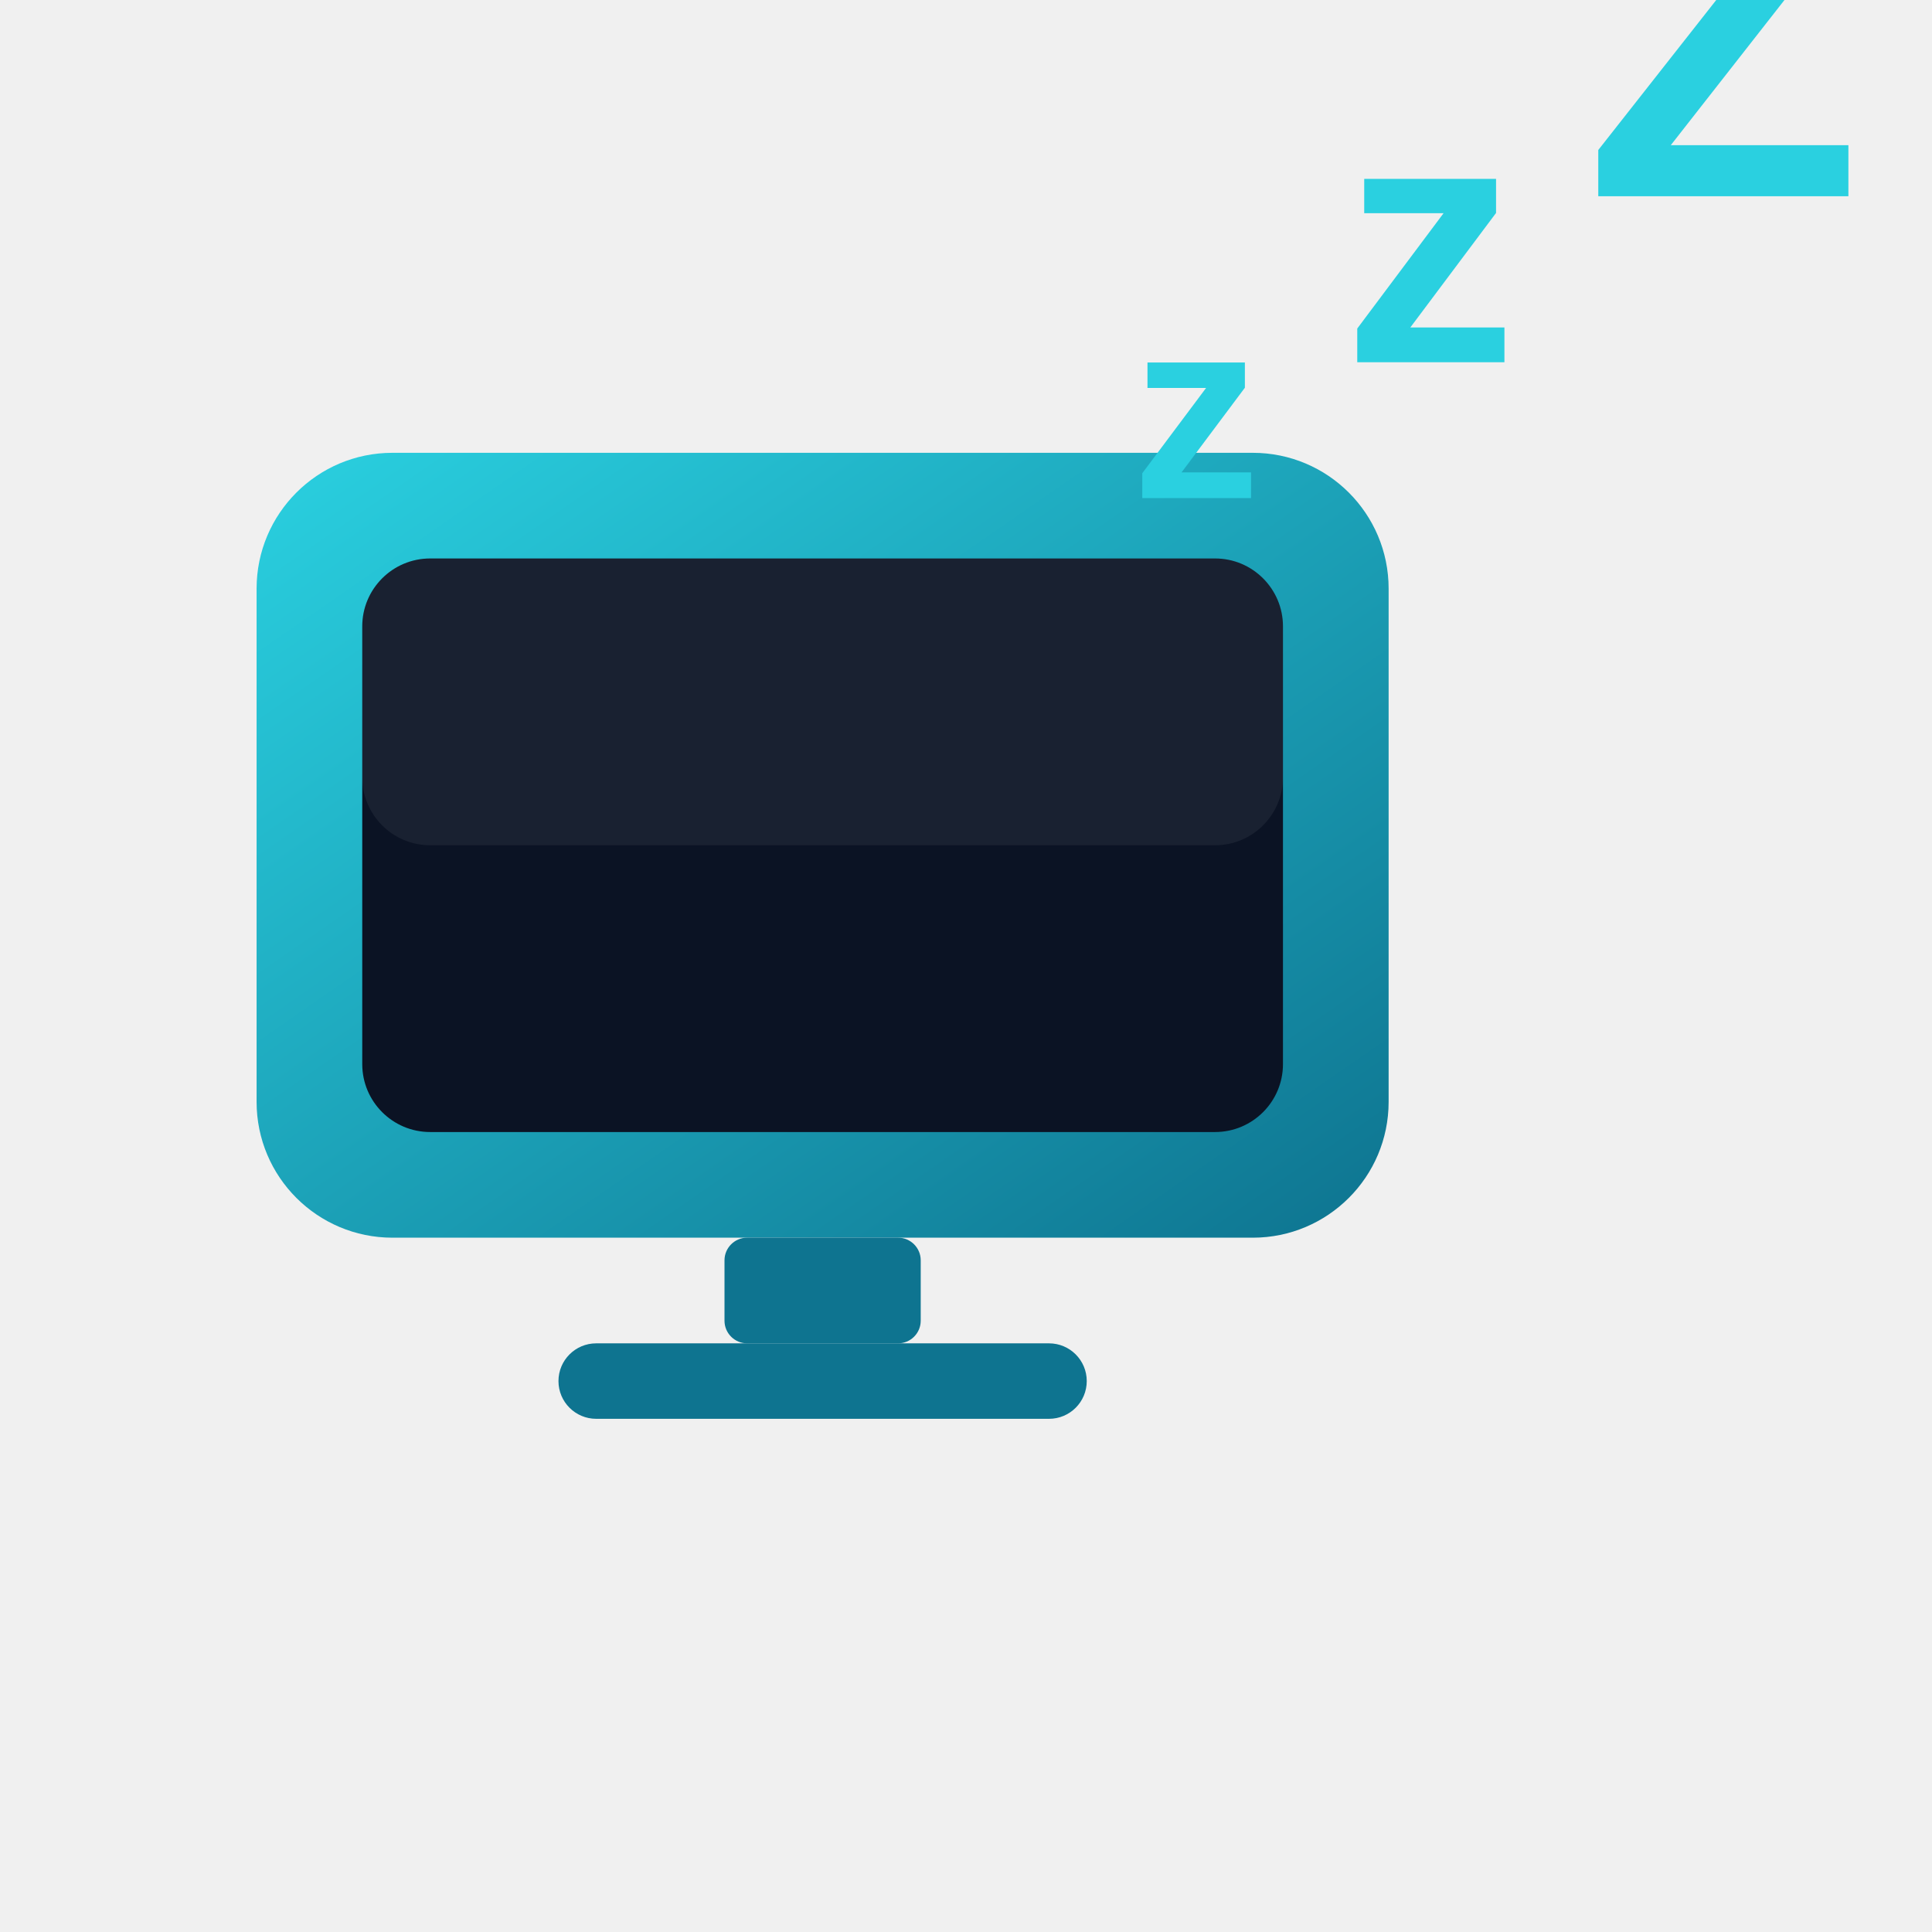
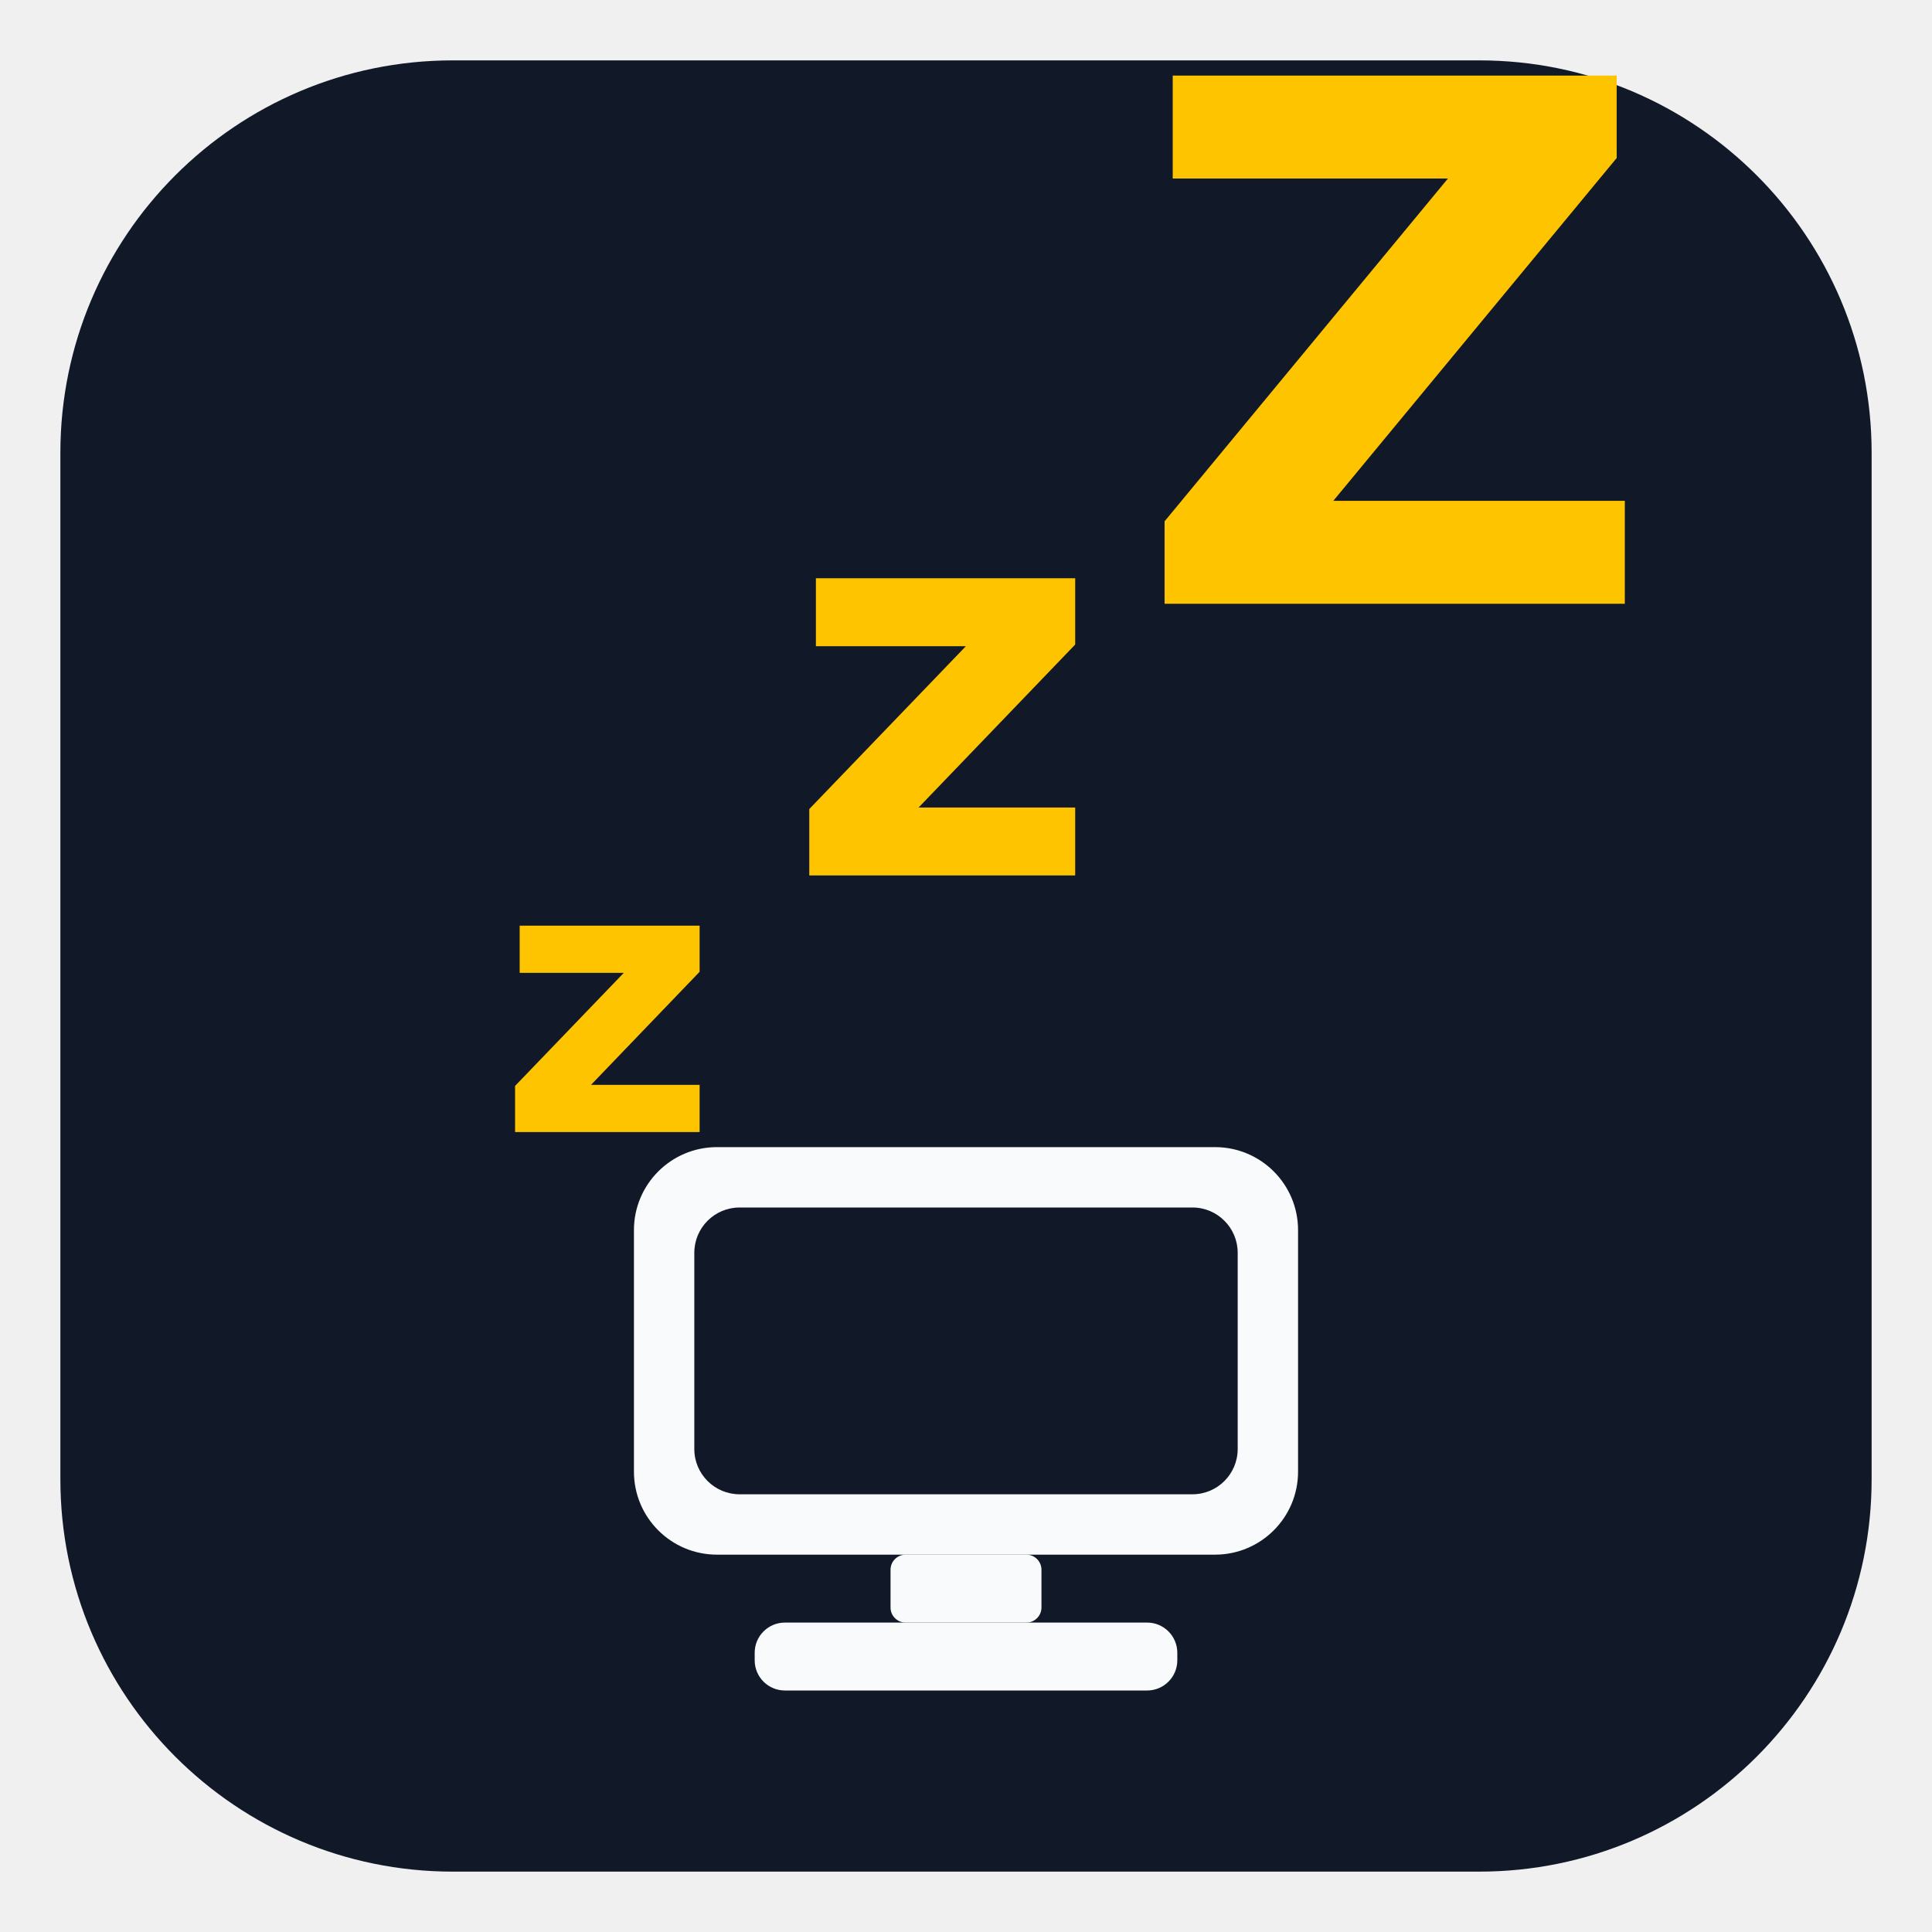
<svg xmlns="http://www.w3.org/2000/svg" viewBox="0 0 256 256">
-   <defs>
-     <linearGradient id="tv" x1="0" y1="0" x2="1" y2="1">
-       <stop offset="0" stop-color="#2ad0e0" />
-       <stop offset="1" stop-color="#0e7490" />
-     </linearGradient>
-   </defs>
-   <rect x="34" y="60" width="150" height="104" rx="18" fill="url(#tv)" />
-   <rect x="48" y="74" width="122" height="76" rx="9" fill="#0b1324" />
-   <rect x="48" y="74" width="122" height="38" rx="9" fill="#ffffff" opacity="0.06" />
-   <rect x="96" y="164" width="26" height="14" rx="3" fill="#0e7490" />
-   <rect x="74" y="178" width="70" height="10" rx="5" fill="#0e7490" />
-   <g fill="#2ad0e0" font-family="Arial, Helvetica, sans-serif" font-weight="700">
-     <text x="150" y="66" font-size="34">z</text>
-     <text x="178" y="48" font-size="46">z</text>
-     <text x="210" y="26" font-size="60">Z</text>
+   <rect x="8" y="8" width="240" height="240" rx="52" fill="#111827" />
+   <rect x="84" y="152" width="88" height="54" rx="11" fill="#F8FAFC" />
+   <rect x="92" y="160" width="72" height="38" rx="6" fill="#111827" />
+   <rect x="118" y="206" width="20" height="9" rx="2" fill="#F8FAFC" />
+   <rect x="100" y="215" width="56" height="9" rx="4" fill="#F8FAFC" />
+   <g fill="#FFC400" font-family="DejaVu Sans, Arial, sans-serif" font-weight="800">
+     <text x="66" y="150" font-size="50">z</text>
+     <text x="104" y="116" font-size="72">z</text>
+     <text x="150" y="80" font-size="96">Z</text>
  </g>
</svg>
